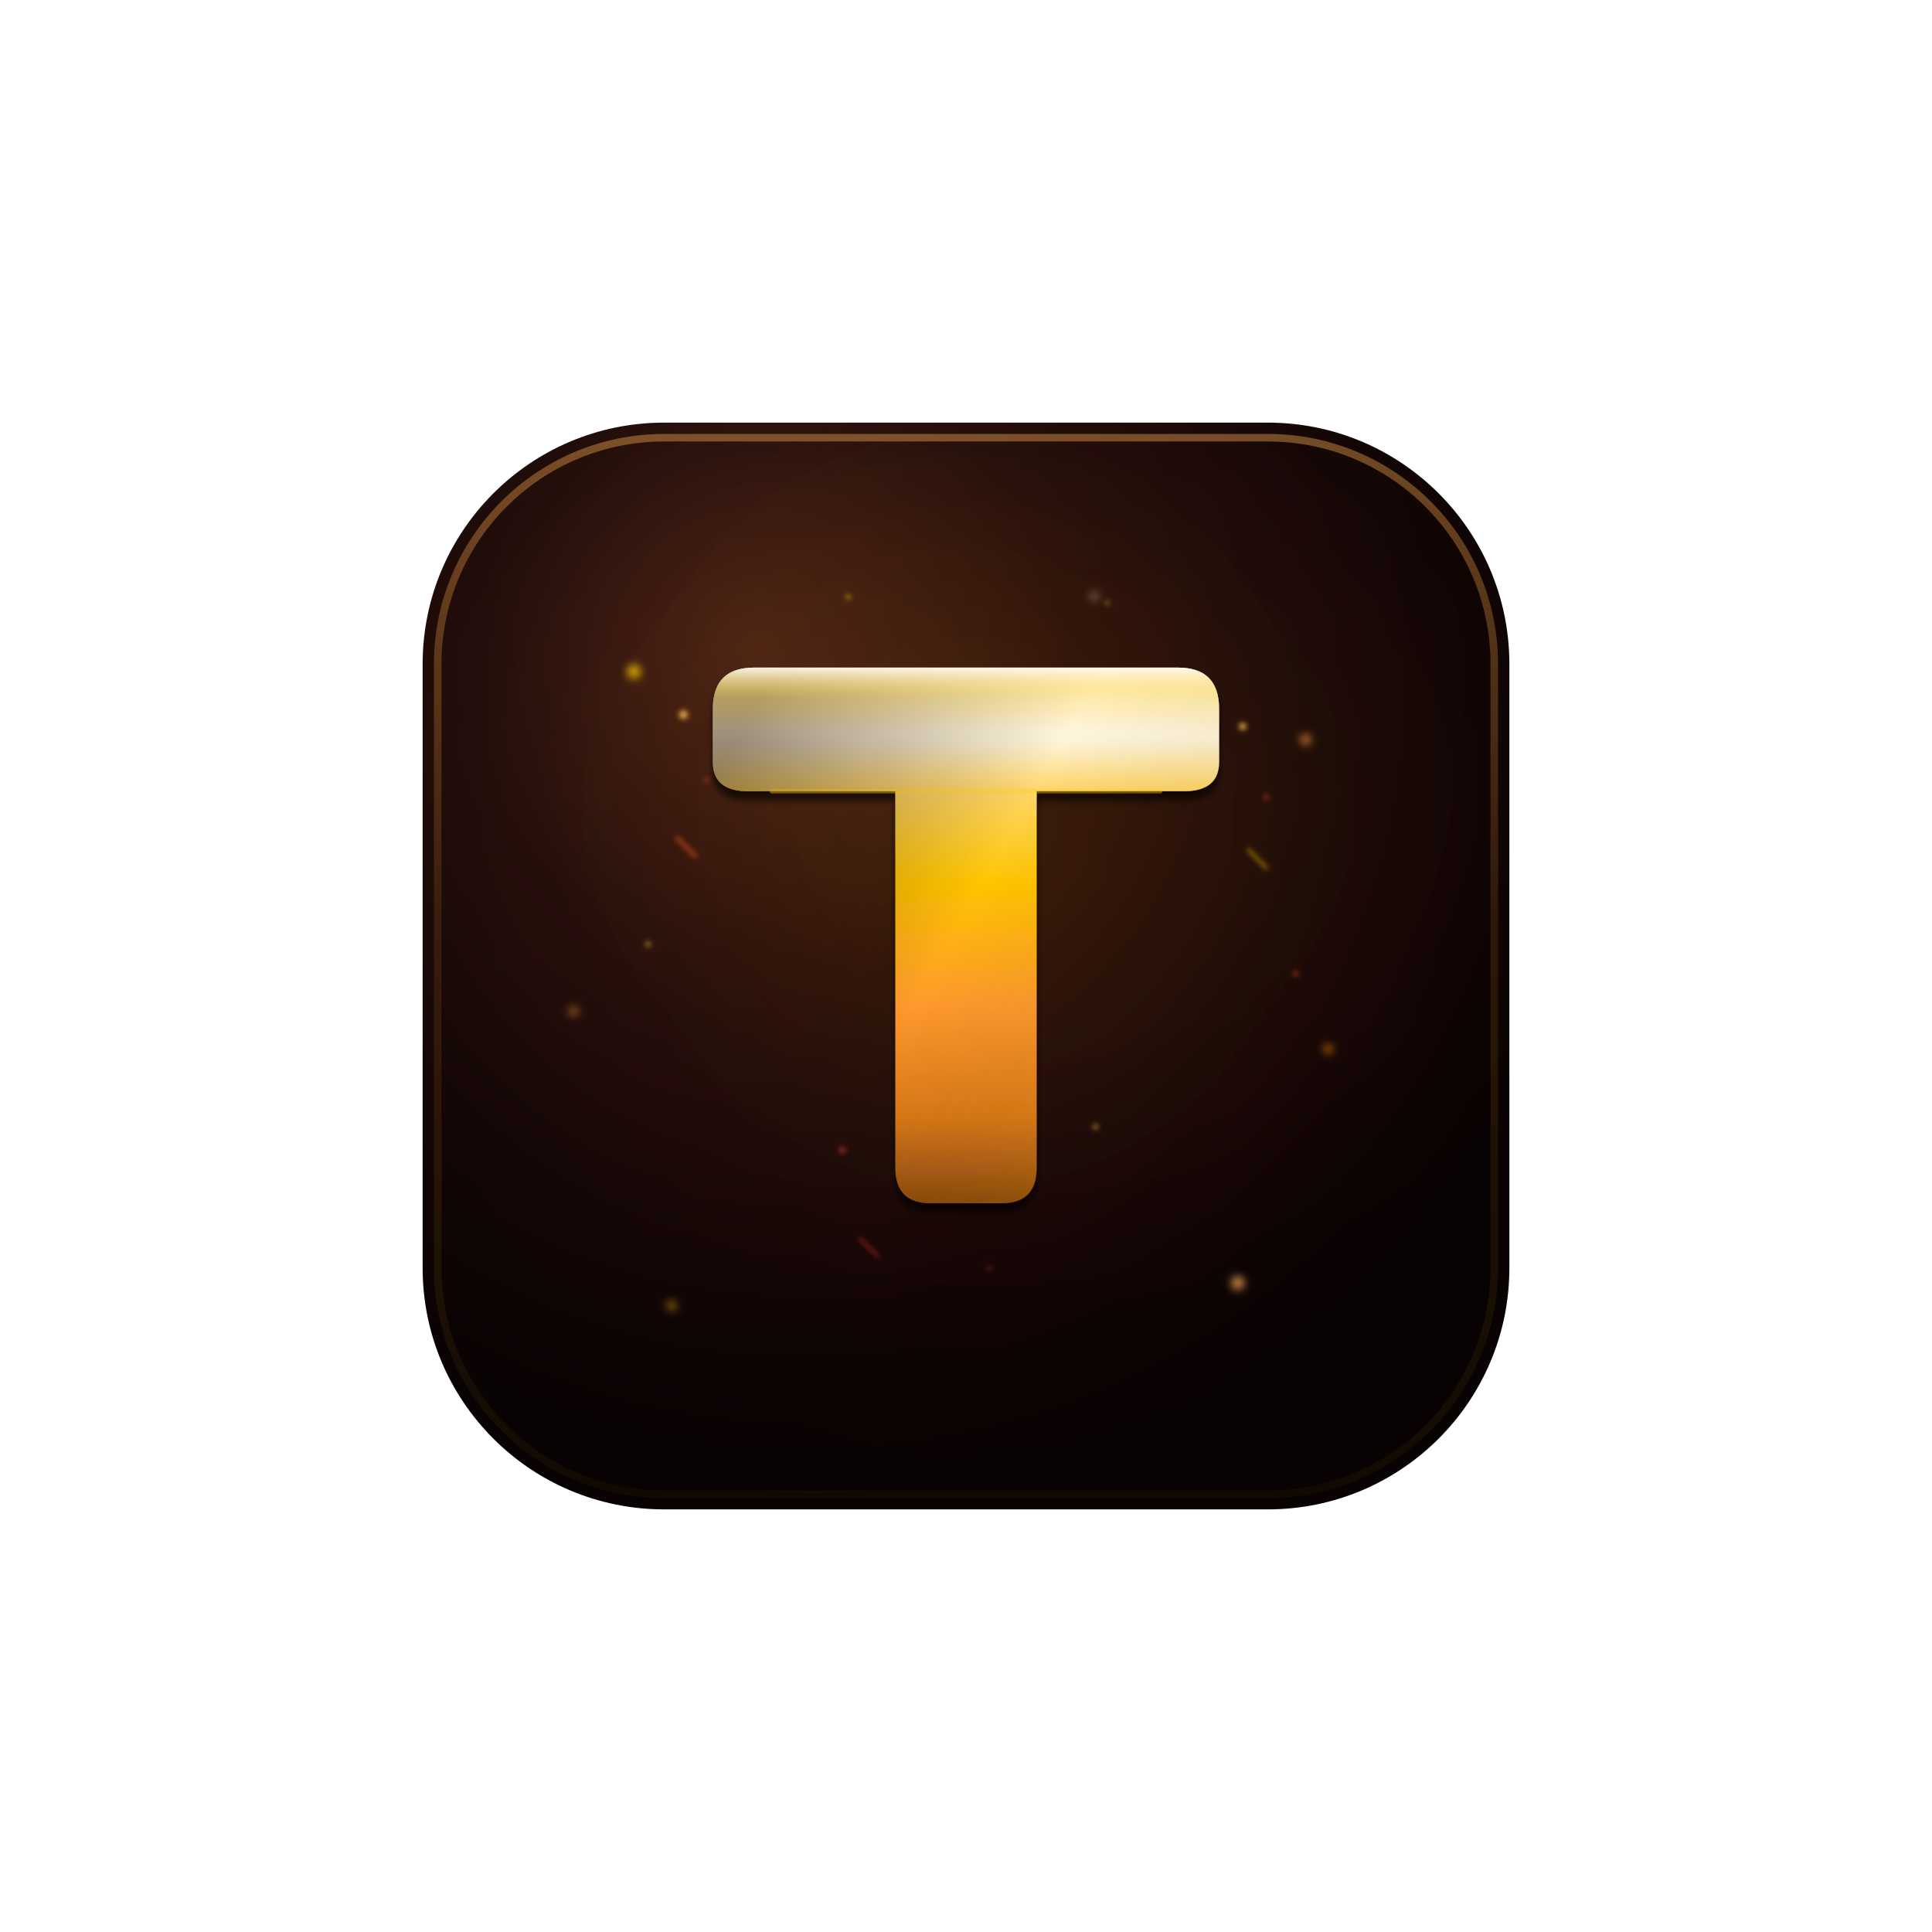
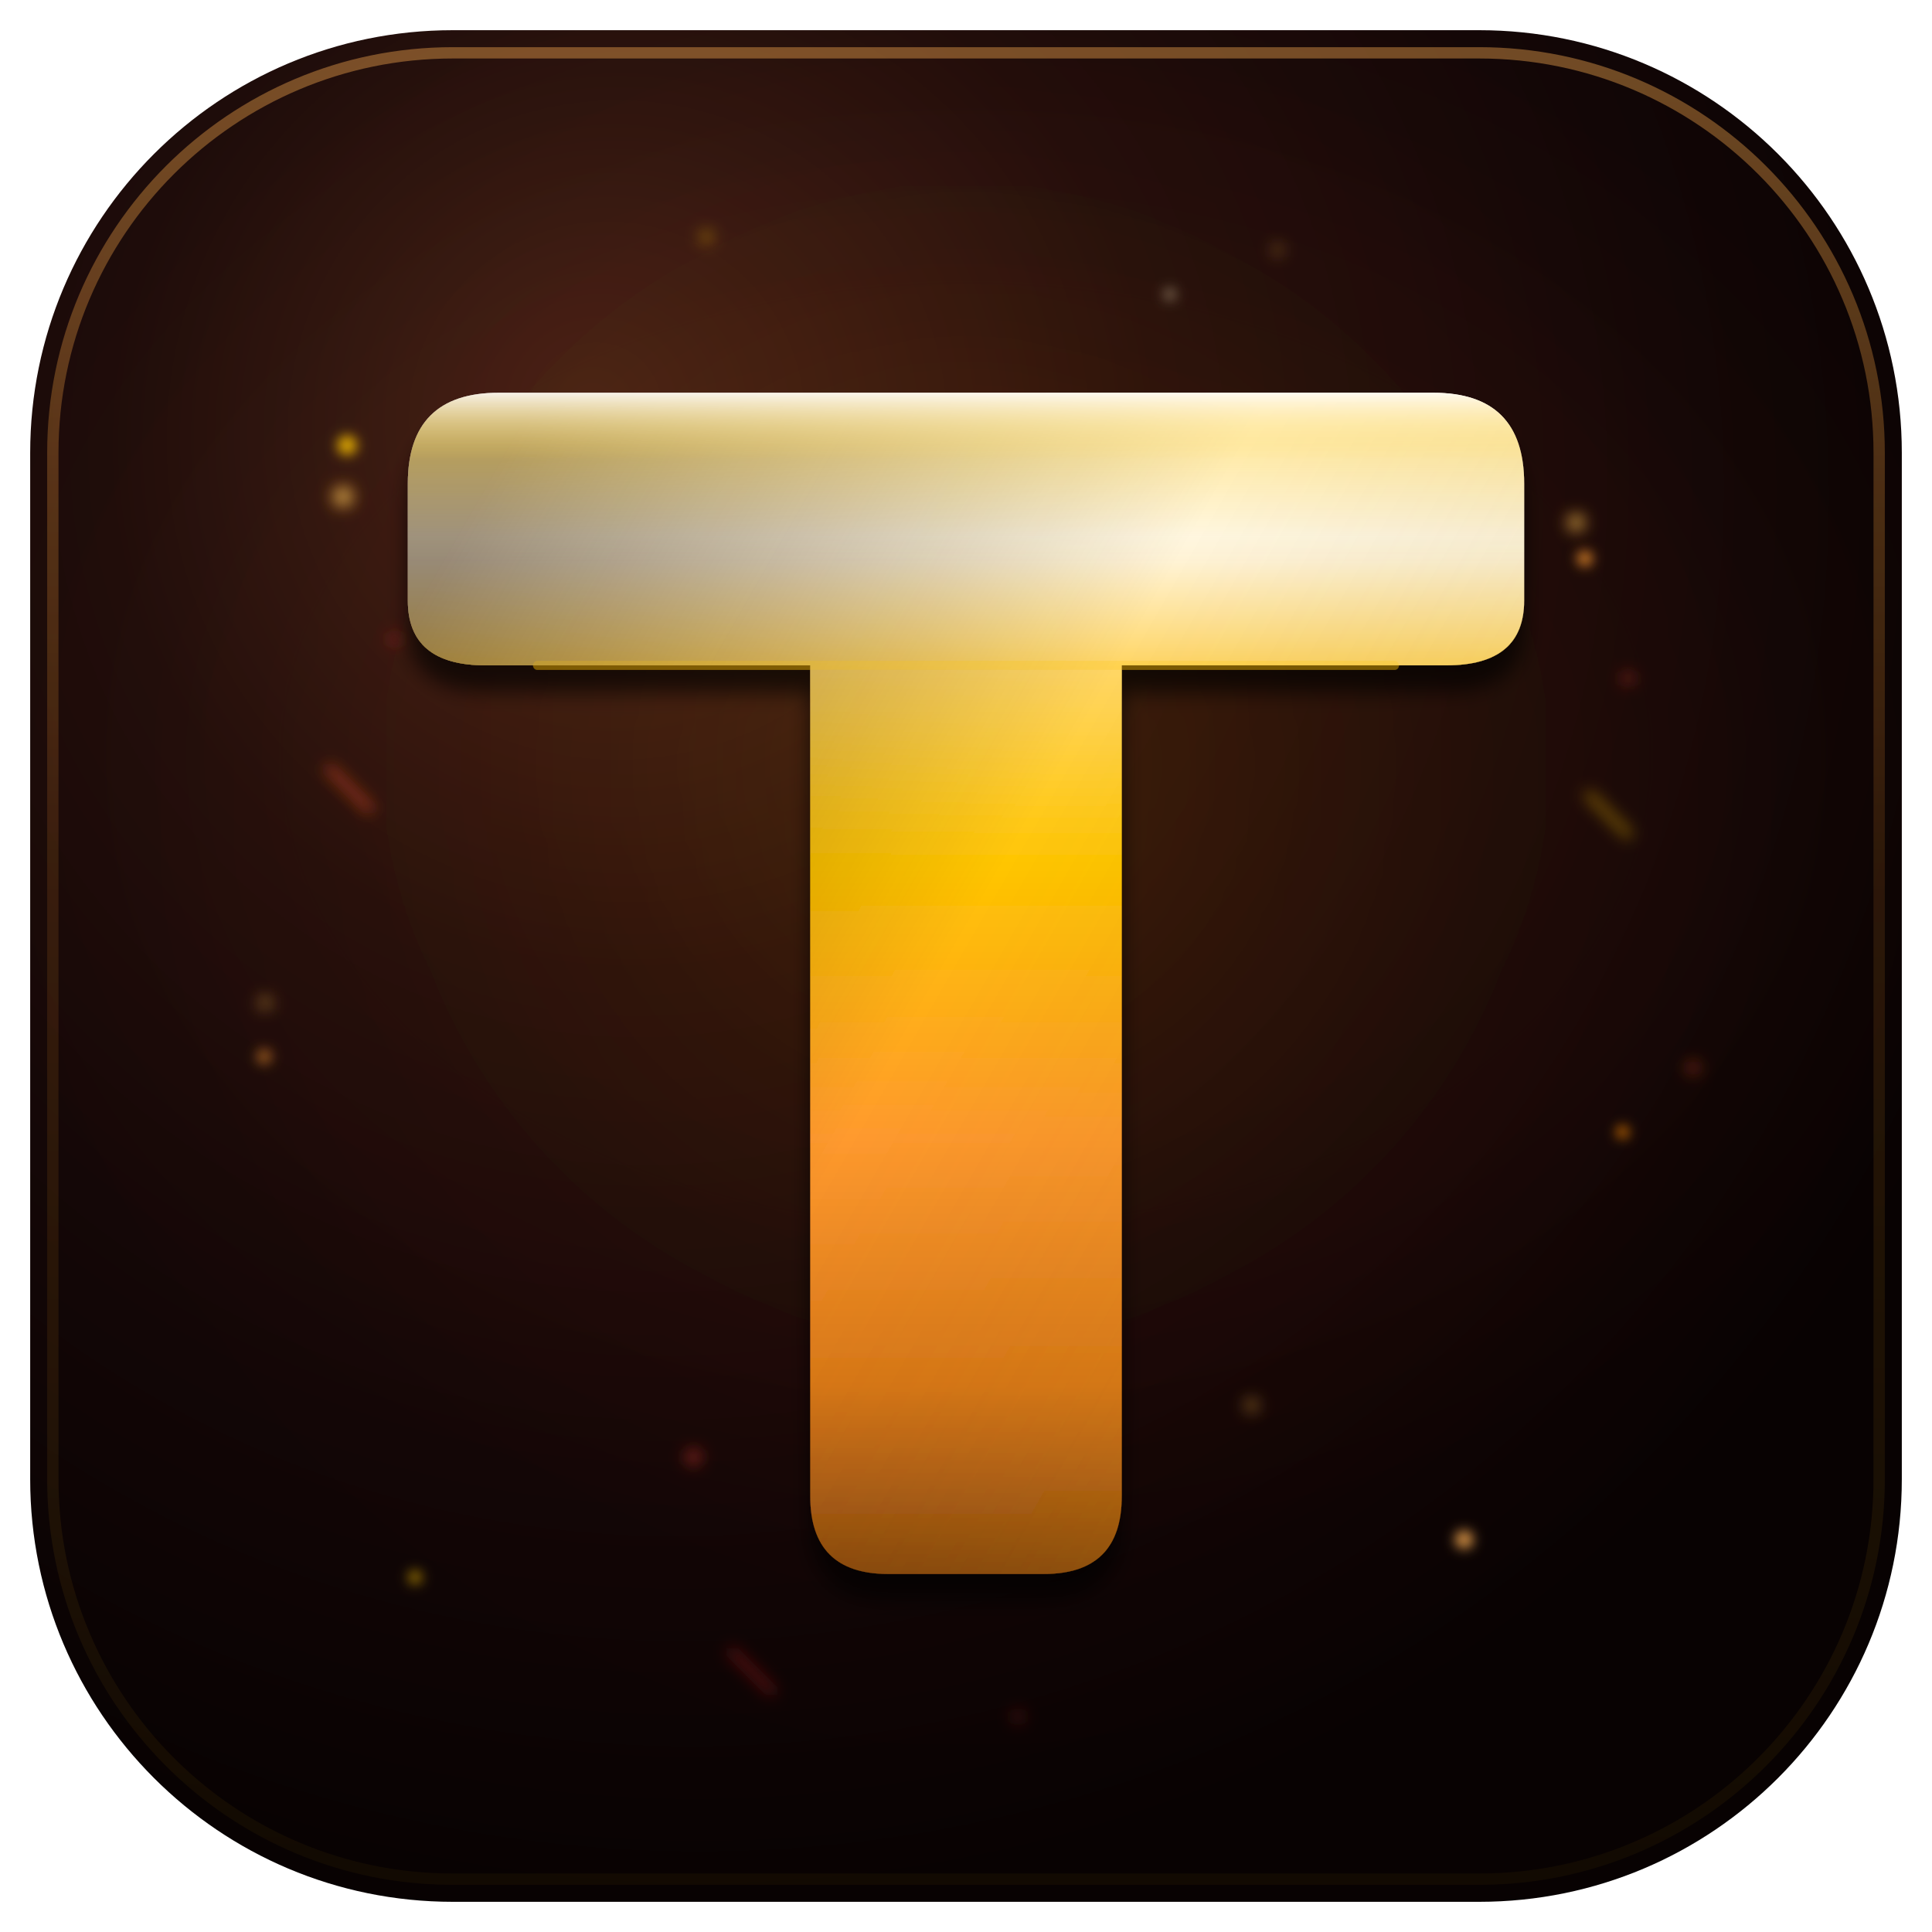
<svg xmlns="http://www.w3.org/2000/svg" width="512" height="512" viewBox="0 0 512 512" fill="none">
  <defs>
    <radialGradient id="plate" cx="36%" cy="26%" r="74%" fx="30%" fy="20%">
      <stop offset="0%" stop-color="#422014" />
      <stop offset="38%" stop-color="#1e0c0a" />
      <stop offset="72%" stop-color="#120606" />
      <stop offset="100%" stop-color="#080202" />
    </radialGradient>
    <radialGradient id="bloom" cx="50%" cy="42%" r="58%">
      <stop offset="0%" stop-color="#ffc500" stop-opacity="0.22" />
      <stop offset="40%" stop-color="#ff5722" stop-opacity="0.08" />
      <stop offset="75%" stop-color="#ff2d2d" stop-opacity="0.02" />
      <stop offset="100%" stop-color="#ff2d2d" stop-opacity="0" />
    </radialGradient>
    <linearGradient id="tBody" x1="50%" y1="12%" x2="50%" y2="100%">
      <stop offset="0%" stop-color="#fffaf0" />
      <stop offset="12%" stop-color="#ffd76a" />
      <stop offset="32%" stop-color="#ffc500" />
      <stop offset="58%" stop-color="#ff9a2e" />
      <stop offset="82%" stop-color="#d97818" />
      <stop offset="100%" stop-color="#8a4a10" />
    </linearGradient>
    <radialGradient id="spark" cx="50%" cy="50%" r="50%">
      <stop offset="0%" stop-color="#fffaf0" stop-opacity="1" />
      <stop offset="45%" stop-color="#ffc500" stop-opacity="0.7" />
      <stop offset="100%" stop-color="#ff5722" stop-opacity="0" />
    </radialGradient>
    <radialGradient id="redMote" cx="50%" cy="50%" r="50%">
      <stop offset="0%" stop-color="#ff6b4a" stop-opacity="0.9" />
      <stop offset="55%" stop-color="#ff2d2d" stop-opacity="0.35" />
      <stop offset="100%" stop-color="#ff2d2d" stop-opacity="0" />
    </radialGradient>
    <linearGradient id="tShade" x1="0%" y1="20%" x2="100%" y2="80%">
      <stop offset="0%" stop-color="#1a0a03" stop-opacity="0.45" />
      <stop offset="48%" stop-color="#1a0a03" stop-opacity="0" />
      <stop offset="100%" stop-color="#ffc500" stop-opacity="0.16" />
    </linearGradient>
    <linearGradient id="tSpec" x1="50%" y1="0%" x2="50%" y2="100%">
      <stop offset="0%" stop-color="#fffaf0" stop-opacity="0.92" />
      <stop offset="40%" stop-color="#ffc500" stop-opacity="0.28" />
      <stop offset="100%" stop-color="#ffc500" stop-opacity="0" />
    </linearGradient>
    <linearGradient id="rim" x1="50%" y1="0%" x2="50%" y2="100%">
      <stop offset="0%" stop-color="#ffb052" stop-opacity="0.5" />
      <stop offset="45%" stop-color="#ff9a2e" stop-opacity="0.16" />
      <stop offset="100%" stop-color="#ffc500" stop-opacity="0.05" />
    </linearGradient>
    <filter id="softGlow" x="-80%" y="-80%" width="260%" height="260%">
-       <feGaussianBlur in="SourceGraphic" stdDeviation="28" />
+       <feGaussianBlur in="SourceGraphic" stdDeviation="36" />
    </filter>
    <filter id="emberBlur" x="-80%" y="-80%" width="260%" height="260%">
+       <feGaussianBlur stdDeviation="1.6" />
+     </filter>
+     <filter id="letterShadow" x="-20%" y="-10%" width="140%" height="140%">
+       <feDropShadow dx="0" dy="4" stdDeviation="1.6" flood-color="#050000" flood-opacity="0.65" />
+     </filter>
+     <filter id="sparkBlur" x="-100%" y="-100%" width="300%" height="300%">
      <feGaussianBlur stdDeviation="1.2" />
    </filter>
-     <filter id="letterShadow" x="-20%" y="-10%" width="140%" height="140%">
-       <feDropShadow dx="0" dy="3" stdDeviation="1.2" flood-color="#050000" flood-opacity="0.65" />
-     </filter>
-     <filter id="sparkBlur" x="-100%" y="-100%" width="300%" height="300%">
-       <feGaussianBlur stdDeviation="0.9" />
-     </filter>
    <clipPath id="plateClip">
-       <rect x="112" y="112" width="288" height="288" rx="64" ry="64" />
+       <rect x="8" y="8" width="496" height="496" rx="112" ry="112" />
    </clipPath>
    <path id="tOutline" d="M -72 -86 L 72 -86 Q 86 -86 86 -72 L 86 -54 Q 86 -44 74 -44 L 24 -44 L 24 84 Q 24 96 12 96 L -12 96 Q -24 96 -24 84 L -24 -44 L -74 -44 Q -86 -44 -86 -54 L -86 -72 Q -86 -86 -72 -86 Z" />
  </defs>
  <g clip-path="url(#plateClip)">
-     <rect x="112" y="112" width="288" height="288" rx="64" ry="64" fill="url(#plate)" />
-     <ellipse cx="256" cy="236" rx="132" ry="132" fill="url(#bloom)" filter="url(#softGlow)" opacity="0.7" />
-     <ellipse cx="256" cy="210" rx="140" ry="100" fill="#ff9a2e" opacity="0.03" filter="url(#softGlow)" />
+     <rect x="8" y="8" width="496" height="496" rx="112" ry="112" fill="url(#plate)" />
+     <ellipse cx="256" cy="236" rx="210" ry="210" fill="url(#bloom)" filter="url(#softGlow)" opacity="0.7" />
+     <ellipse cx="256" cy="200" rx="220" ry="160" fill="#ff9a2e" opacity="0.03" filter="url(#softGlow)" />
    <g filter="url(#emberBlur)" opacity="0.85">
-       <circle cx="168" cy="178" r="1.8" fill="#ffc500" />
-       <circle cx="346" cy="196" r="1.3" fill="#ff9a2e" />
-       <circle cx="328" cy="340" r="1.7" fill="#ffb052" />
-       <circle cx="178" cy="346" r="1.2" fill="#ffc500" opacity="0.7" />
-       <circle cx="352" cy="278" r="1.1" fill="#ff8a00" />
-       <circle cx="152" cy="268" r="1.3" fill="#ff9a2e" opacity="0.65" />
-       <circle cx="290" cy="158" r="1.1" fill="#fff1c2" opacity="0.5" />
+       <circle cx="92" cy="118" r="2.6" fill="#ffc500" />
+       <circle cx="420" cy="148" r="2.0" fill="#ff9a2e" />
+       <circle cx="388" cy="408" r="2.4" fill="#ffb052" />
+       <circle cx="110" cy="418" r="1.8" fill="#ffc500" opacity="0.7" />
+       <circle cx="430" cy="300" r="1.6" fill="#ff8a00" />
+       <circle cx="70" cy="280" r="2.0" fill="#ff9a2e" opacity="0.65" />
+       <circle cx="310" cy="78" r="1.6" fill="#fff1c2" opacity="0.5" />
    </g>
-     <g transform="translate(256 244) scale(0.78)">
+     <g transform="translate(256 252) scale(1.72)">
      <g filter="url(#sparkBlur)">
        <circle cx="-96" cy="-70" r="2.2" fill="url(#spark)" />
        <circle cx="-88" cy="-48" r="1.1" fill="url(#redMote)" />
        <circle cx="94" cy="-66" r="1.8" fill="url(#spark)" />
        <circle cx="102" cy="-42" r="1.2" fill="url(#redMote)" />
        <circle cx="48" cy="-108" r="1.0" fill="url(#spark)" opacity="0.7" />
        <circle cx="-40" cy="-110" r="0.9" fill="#ffc500" opacity="0.55" />
        <circle cx="-42" cy="78" r="1.6" fill="url(#redMote)" />
        <circle cx="44" cy="70" r="1.3" fill="url(#spark)" opacity="0.75" />
        <circle cx="8" cy="118" r="1.1" fill="url(#redMote)" opacity="0.7" />
        <circle cx="-108" cy="8" r="1.4" fill="url(#spark)" opacity="0.65" />
        <circle cx="112" cy="18" r="1.0" fill="#ff5722" opacity="0.45" />
        <path d="M -98 -28 L -92 -22" stroke="#ff5722" stroke-opacity="0.45" stroke-width="1.6" stroke-linecap="round" />
        <path d="M 96 -24 L 102 -18" stroke="#ffc500" stroke-opacity="0.4" stroke-width="1.4" stroke-linecap="round" />
        <path d="M -36 108 L -30 114" stroke="#ff2d2d" stroke-opacity="0.35" stroke-width="1.3" stroke-linecap="round" />
      </g>
      <g filter="url(#letterShadow)">
        <use href="#tOutline" fill="url(#tBody)" />
        <use href="#tOutline" fill="url(#tShade)" />
        <path d="M -72 -86 L 72 -86 Q 86 -86 86 -72 L 86 -60 L -86 -60 L -86 -72 Q -86 -86 -72 -86 Z" fill="url(#tSpec)" />
        <path d="M -66 -44 L 66 -44" stroke="#ffc500" stroke-opacity="0.22" stroke-width="1.4" stroke-linecap="round" />
      </g>
    </g>
-     <rect x="116" y="116" width="280" height="280" rx="60" ry="60" fill="none" stroke="url(#rim)" stroke-width="2" opacity="0.8" />
+     <rect x="14" y="14" width="484" height="484" rx="106" ry="106" fill="none" stroke="url(#rim)" stroke-width="3" opacity="0.8" />
  </g>
</svg>
